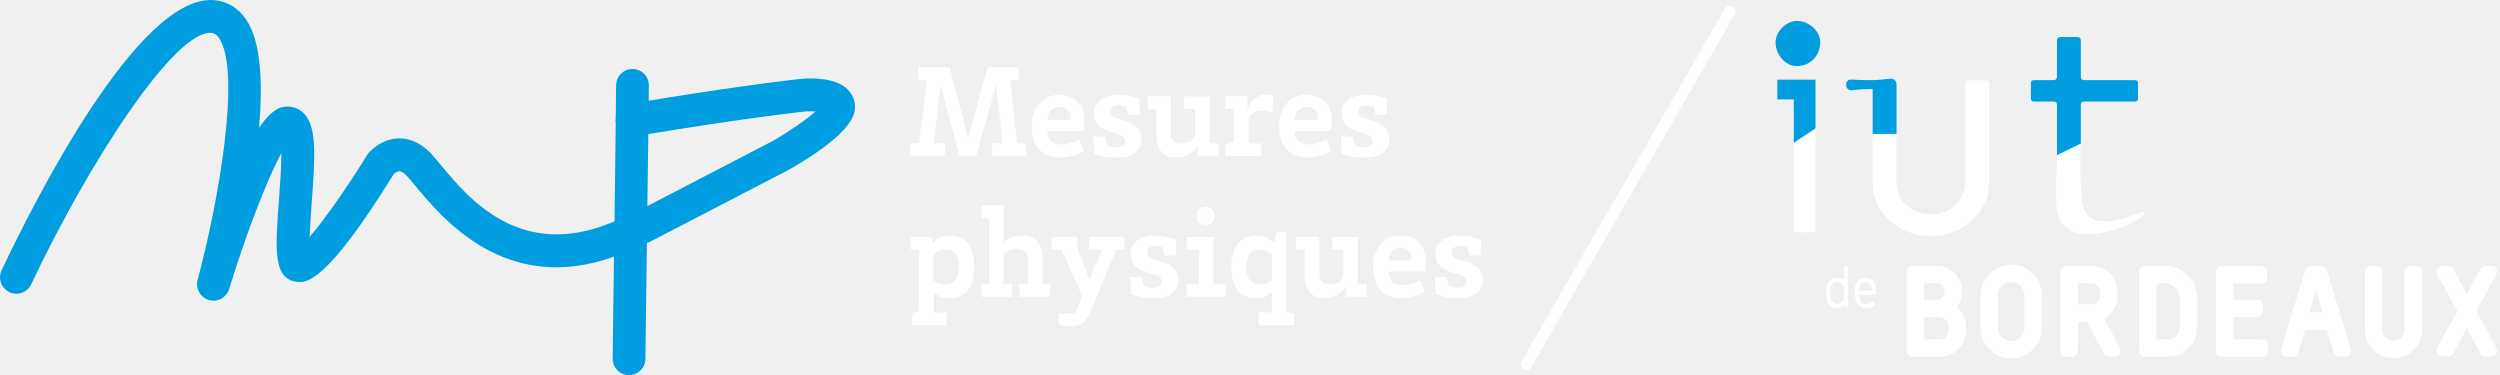
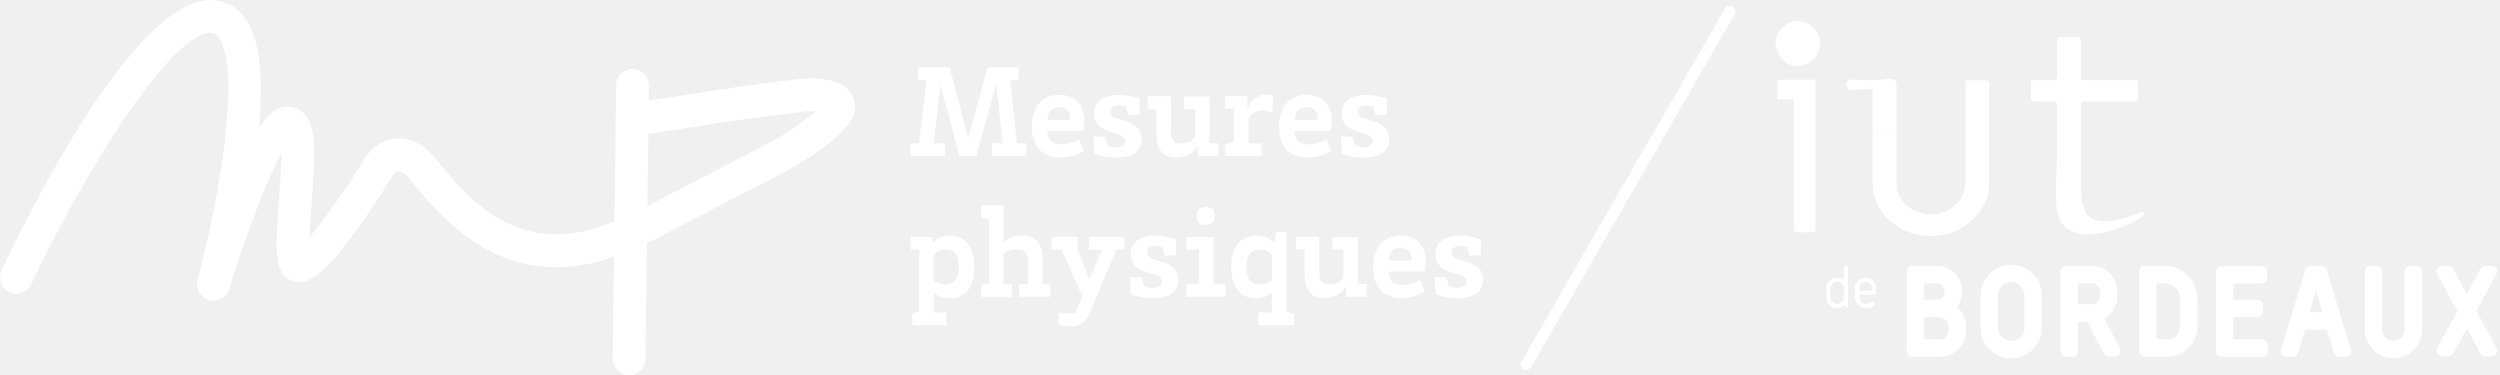
<svg xmlns="http://www.w3.org/2000/svg" width="380" height="57" viewBox="0 0 380 57" fill="none">
  <g clip-path="url(#clip0_2138_186)">
    <mask id="mask0_2138_186" style="mask-type:luminance" maskUnits="userSpaceOnUse" x="0" y="0" width="380" height="57">
      <path d="M379.56 0H0V57H379.56V0Z" fill="white" />
    </mask>
    <g mask="url(#mask0_2138_186)">
      <path d="M231.982 56.288C231.84 56.288 231.684 56.259 231.555 56.173C231.144 55.931 231.001 55.418 231.242 55.005L262.202 1.297C262.445 0.883 262.957 0.741 263.37 0.983C263.781 1.226 263.924 1.738 263.682 2.152L232.722 55.846C232.566 56.117 232.28 56.273 231.982 56.273" fill="#FFFFFF" />
      <path d="M150.123 10.232H154.831V12.169H153.536L154.588 21.788H155.997V23.726H150.792V21.788H152.385L151.446 12.811L148.374 23.726H145.843L142.955 12.882L141.917 21.788H143.609V23.726H138.391V21.788H139.699L140.85 12.169H139.542V10.232H144.349L147.165 21.047L150.109 10.232H150.123Z" fill="#FFFFFF" />
      <path d="M164.018 21.19L164.729 22.942C163.775 23.541 162.453 23.94 161.259 23.94C158.115 23.94 156.822 21.945 156.822 19.166C156.822 16.573 158.215 14.421 161.003 14.421C163.79 14.421 164.828 16.402 164.828 18.354C164.828 18.853 164.771 19.537 164.672 19.907H159.168C159.211 21.19 159.879 21.959 161.272 21.959C162.226 21.959 163.164 21.674 164.003 21.175L164.018 21.19ZM162.666 18.24C162.681 18.126 162.681 18.026 162.681 17.955C162.681 16.829 161.927 16.273 161.003 16.273C159.751 16.273 159.268 17.157 159.196 18.226H162.666V18.24Z" fill="#FFFFFF" />
      <path d="M173.19 17.456H171.441L171.185 16.245C170.829 16.102 170.431 16.031 169.934 16.031C169.138 16.031 168.781 16.487 168.781 16.986C168.781 17.428 168.967 17.741 169.621 17.969L171.057 18.411C172.707 18.924 173.546 19.75 173.546 21.161C173.546 22.572 172.608 23.954 169.777 23.954C168.383 23.954 167.331 23.741 166.35 23.341L166.193 20.748H167.943L168.341 22.102C168.696 22.287 169.223 22.387 169.749 22.387C170.531 22.387 171.028 22.045 171.028 21.432C171.028 20.99 170.744 20.648 170.147 20.449L168.639 19.964C167.103 19.48 166.307 18.625 166.307 17.242C166.307 15.96 167.118 14.435 169.934 14.435C171.114 14.435 172.422 14.678 173.205 15.02V17.471L173.19 17.456Z" fill="#FFFFFF" />
      <path d="M183.843 21.788H185.193V23.726H182.079V22.13C181.596 22.928 180.572 23.926 178.708 23.926C176.76 23.926 175.765 22.715 175.765 20.335V16.544H174.456V14.635H177.983V20.107C177.983 21.204 178.338 21.845 179.661 21.845C180.458 21.845 181.296 21.404 181.652 20.748V16.558H179.974V14.649H183.843V21.817V21.788Z" fill="#FFFFFF" />
      <path d="M186.232 14.62H189.602V16.601C189.886 15.746 190.953 14.421 192.176 14.421C192.588 14.421 193.172 14.464 193.57 14.521L193.385 17.072L191.778 16.772C190.925 16.829 190.171 17.271 189.772 17.969V21.802H191.778V23.712H186.245V21.974L187.554 21.617V16.544H186.245V14.606L186.232 14.62Z" fill="#FFFFFF" />
      <path d="M201.62 21.19L202.331 22.942C201.377 23.541 200.055 23.94 198.861 23.94C195.717 23.94 194.423 21.945 194.423 19.166C194.423 16.573 195.816 14.421 198.603 14.421C201.391 14.421 202.43 16.402 202.43 18.354C202.43 18.853 202.373 19.537 202.273 19.907H196.769C196.813 21.19 197.481 21.959 198.874 21.959C199.827 21.959 200.765 21.674 201.605 21.175L201.62 21.19ZM200.268 18.24C200.283 18.126 200.283 18.026 200.283 17.955C200.283 16.829 199.528 16.273 198.603 16.273C197.352 16.273 196.87 17.157 196.798 18.226H200.268V18.24Z" fill="#FFFFFF" />
      <path d="M210.807 17.456H209.057L208.801 16.245C208.446 16.102 208.048 16.031 207.549 16.031C206.753 16.031 206.398 16.487 206.398 16.986C206.398 17.428 206.582 17.741 207.237 17.969L208.673 18.411C210.323 18.924 211.162 19.75 211.162 21.161C211.162 22.572 210.223 23.954 207.394 23.954C206 23.954 204.947 23.741 203.966 23.341L203.81 20.748H205.558L205.957 22.102C206.313 22.287 206.838 22.387 207.365 22.387C208.147 22.387 208.645 22.045 208.645 21.432C208.645 20.99 208.361 20.648 207.763 20.449L206.256 19.964C204.72 19.48 203.923 18.625 203.923 17.242C203.923 15.96 204.734 14.435 207.549 14.435C208.73 14.435 210.039 14.678 210.82 15.02V17.471L210.807 17.456Z" fill="#FFFFFF" />
      <path d="M138.674 49.419V47.609L139.713 47.324V37.948H138.418V36.01H141.746V37.022C142.201 36.423 142.855 35.81 144.263 35.81C146.766 35.81 148.089 37.549 148.089 40.584C148.089 43.619 146.852 45.329 144.263 45.329C143.026 45.329 142.358 44.845 141.931 44.389V47.481H143.865V49.419H138.689H138.674ZM143.695 37.905C142.855 37.905 142.258 38.29 141.916 38.66V42.579C142.201 42.836 142.728 43.234 143.695 43.234C145.301 43.234 145.743 42.109 145.743 40.584C145.743 39.059 145.33 37.905 143.695 37.905Z" fill="#FFFFFF" />
      <path d="M149.156 43.192H150.35V33.174H149.156V31.222H152.54V36.85C153.038 36.366 153.948 35.81 155.385 35.81C157.475 35.81 158.457 37.05 158.457 39.401V43.192H159.636V45.101H154.93V43.192H156.238V39.644C156.238 38.546 155.897 37.905 154.545 37.905C153.749 37.905 152.91 38.29 152.54 38.589V43.206H153.834V45.115H149.156V43.206V43.192Z" fill="#FFFFFF" />
      <path d="M160.888 47.623H163.377L164.529 45.044L161.343 37.934H159.835V35.995H163.775V37.905L165.609 42.493L167.515 37.919H165.51V35.981H170.886V37.919H169.692L165.653 47.581C164.998 49.134 164.003 49.604 162.837 49.604C162.026 49.604 161.358 49.49 160.888 49.219V47.609V47.623Z" fill="#FFFFFF" />
      <path d="M178.751 38.831H177.001L176.745 37.62C176.391 37.477 175.992 37.406 175.494 37.406C174.698 37.406 174.343 37.862 174.343 38.361C174.343 38.803 174.527 39.116 175.181 39.344L176.618 39.786C178.268 40.299 179.106 41.126 179.106 42.536C179.106 43.947 178.168 45.329 175.338 45.329C173.944 45.329 172.892 45.115 171.91 44.717L171.754 42.123H173.503L173.901 43.477C174.257 43.662 174.783 43.762 175.31 43.762C176.091 43.762 176.59 43.42 176.59 42.807C176.59 42.365 176.305 42.023 175.708 41.824L174.2 41.339C172.664 40.855 171.868 40 171.868 38.617C171.868 37.335 172.678 35.81 175.494 35.81C176.675 35.81 177.983 36.053 178.765 36.395V38.846L178.751 38.831Z" fill="#FFFFFF" />
      <path d="M180.358 43.192H182.263V37.948H180.358V36.01H184.482V43.192H186.26V45.101H180.358V43.192ZM181.894 32.846C181.894 31.892 182.491 31.464 183.287 31.464C183.985 31.464 184.667 31.877 184.667 32.846C184.667 33.815 183.985 34.186 183.287 34.186C182.491 34.186 181.894 33.83 181.894 32.846Z" fill="#FFFFFF" />
      <path d="M191.265 49.419V47.481H193.313V44.389C192.873 44.845 192.219 45.329 190.967 45.329C188.379 45.329 187.141 43.548 187.141 40.584C187.141 37.62 188.449 35.81 190.967 35.81C192.275 35.81 193.057 36.352 193.698 36.907L194.01 35.212H195.518V47.41L196.698 47.695V49.433H191.265V49.419ZM193.313 38.66C192.972 38.276 192.361 37.905 191.521 37.905C189.886 37.905 189.473 39.045 189.473 40.584C189.473 42.123 189.915 43.234 191.521 43.234C192.475 43.234 193.029 42.836 193.313 42.579V38.66Z" fill="#FFFFFF" />
      <path d="M206.383 43.163H207.735V45.101H204.62V43.505C204.136 44.303 203.112 45.301 201.25 45.301C199.301 45.301 198.305 44.09 198.305 41.71V37.919H196.997V36.01H200.524V41.482C200.524 42.579 200.88 43.22 202.202 43.22C202.998 43.22 203.838 42.779 204.193 42.123V37.934H202.515V36.024H206.383V43.192V43.163Z" fill="#FFFFFF" />
      <path d="M215.897 42.565L216.608 44.318C215.656 44.916 214.333 45.315 213.138 45.315C209.995 45.315 208.702 43.32 208.702 40.541C208.702 37.948 210.096 35.796 212.883 35.796C215.67 35.796 216.708 37.777 216.708 39.729C216.708 40.228 216.651 40.912 216.552 41.282H211.048C211.09 42.565 211.759 43.334 213.153 43.334C214.106 43.334 215.045 43.049 215.883 42.55L215.897 42.565ZM214.546 39.615C214.561 39.501 214.56 39.401 214.56 39.33C214.56 38.204 213.807 37.648 212.883 37.648C211.632 37.648 211.147 38.532 211.076 39.601H214.546V39.615Z" fill="#FFFFFF" />
      <path d="M225.07 38.831H223.32L223.064 37.62C222.709 37.477 222.311 37.406 221.813 37.406C221.017 37.406 220.662 37.862 220.662 38.361C220.662 38.803 220.846 39.116 221.5 39.344L222.937 39.786C224.587 40.299 225.425 41.126 225.425 42.536C225.425 43.947 224.487 45.329 221.657 45.329C220.263 45.329 219.211 45.115 218.229 44.717L218.073 42.123H219.823L220.22 43.477C220.576 43.662 221.102 43.762 221.629 43.762C222.41 43.762 222.909 43.42 222.909 42.807C222.909 42.365 222.624 42.023 222.027 41.824L220.519 41.339C218.983 40.855 218.187 40 218.187 38.617C218.187 37.335 218.997 35.81 221.813 35.81C222.994 35.81 224.302 36.053 225.084 36.395V38.846L225.07 38.831Z" fill="#FFFFFF" />
      <path d="M297.443 46.626C297.97 45.942 298.226 45.13 298.226 44.218C298.226 43.192 297.843 42.28 297.103 41.539C296.377 40.798 295.482 40.427 294.415 40.427H290.703C290.177 40.427 289.821 40.798 289.821 41.311V53.338C289.821 53.851 290.191 54.221 290.703 54.221H294.87C295.951 54.221 296.889 53.837 297.671 53.053C298.454 52.269 298.852 51.328 298.852 50.245V49.718C298.852 48.934 298.638 48.179 298.198 47.51C297.984 47.167 297.728 46.868 297.443 46.612M295.211 45.187C294.969 45.429 294.656 45.557 294.229 45.557H292.452V43.063H294.415C294.771 43.063 294.998 43.163 295.24 43.391C295.482 43.633 295.581 43.876 295.581 44.218C295.581 44.645 295.467 44.93 295.211 45.201M292.452 48.208H294.671C295.083 48.208 295.439 48.35 295.723 48.65C296.036 48.963 296.178 49.319 296.178 49.733V50.26C296.178 50.616 296.05 50.915 295.78 51.186C295.509 51.457 295.211 51.585 294.841 51.585H292.438V48.222L292.452 48.208Z" fill="#FFFFFF" />
      <path d="M305.692 40.242C304.412 40.242 303.303 40.698 302.407 41.61C301.497 42.522 301.042 43.633 301.042 44.902V49.804C301.042 51.086 301.497 52.198 302.407 53.096C303.317 54.008 304.427 54.464 305.692 54.464C306.958 54.464 308.081 54.008 308.978 53.096C309.888 52.184 310.343 51.072 310.343 49.804V44.902C310.343 43.619 309.888 42.508 308.978 41.61C308.067 40.698 306.972 40.242 305.692 40.242ZM303.672 44.902C303.672 44.332 303.858 43.876 304.27 43.462C304.654 43.078 305.123 42.878 305.692 42.878C306.261 42.878 306.716 43.063 307.114 43.462C307.527 43.876 307.711 44.332 307.711 44.902V49.804C307.711 50.388 307.527 50.816 307.114 51.229C306.716 51.628 306.247 51.827 305.692 51.827C305.138 51.827 304.683 51.628 304.27 51.215C303.872 50.83 303.687 50.374 303.687 49.804V44.902H303.672Z" fill="#FFFFFF" />
      <path d="M329.015 40.427H326.043C325.517 40.427 325.162 40.798 325.162 41.311V53.338C325.162 53.851 325.531 54.221 326.043 54.221H329.457C330.708 54.221 331.774 53.779 332.656 52.882C333.538 51.998 333.993 50.915 333.993 49.675V45.386C333.993 44.032 333.495 42.836 332.528 41.867C331.561 40.898 330.38 40.413 329.015 40.413M329.457 51.571H327.807V43.063H329.015C329.669 43.063 330.21 43.291 330.651 43.748C331.12 44.218 331.347 44.759 331.347 45.386V49.675C331.347 50.217 331.163 50.63 330.779 51.015C330.395 51.4 329.969 51.585 329.442 51.585" fill="#FFFFFF" />
      <path d="M343.834 51.585H339.454V48.208H343.109C343.606 48.208 343.976 47.823 343.976 47.324V46.455C343.976 45.928 343.621 45.572 343.109 45.572H339.454V43.092H343.72C344.232 43.092 344.602 42.707 344.602 42.209V41.339C344.602 40.826 344.232 40.456 343.72 40.456H337.705C337.179 40.456 336.823 40.826 336.823 41.339V53.366C336.823 53.879 337.193 54.25 337.705 54.25H343.849C344.361 54.25 344.73 53.879 344.73 53.366V52.497C344.73 51.984 344.361 51.614 343.849 51.614" fill="#FFFFFF" />
      <path d="M353.676 41.04C353.548 40.655 353.235 40.427 352.837 40.427H351.23C350.832 40.427 350.519 40.655 350.391 41.054L346.75 52.996C346.708 53.096 346.679 53.224 346.679 53.352C346.679 53.865 347.049 54.236 347.561 54.236H348.471C348.883 54.236 349.225 53.979 349.31 53.608L350.391 50.103H353.676L354.742 53.623V53.666C354.899 54.022 355.212 54.221 355.596 54.221H356.506C357.018 54.221 357.388 53.837 357.388 53.338C357.388 53.209 357.359 53.096 357.317 53.01L353.662 41.04H353.676ZM353.022 47.453H351.073L352.04 44.147L353.022 47.453Z" fill="#FFFFFF" />
      <path d="M367.258 40.427H366.391C365.879 40.427 365.509 40.798 365.509 41.311V50.089C365.509 50.587 365.352 50.972 365.011 51.3C364.669 51.642 364.271 51.813 363.801 51.813C363.332 51.813 362.934 51.642 362.578 51.286C362.252 50.958 362.081 50.559 362.081 50.075V41.297C362.081 40.769 361.711 40.413 361.199 40.413H360.331C359.819 40.413 359.45 40.783 359.45 41.297V50.075C359.45 51.272 359.876 52.312 360.729 53.167C361.583 54.022 362.621 54.449 363.816 54.449C365.011 54.449 366.048 54.022 366.901 53.167C367.741 52.312 368.153 51.272 368.153 50.075V41.297C368.153 40.769 367.784 40.413 367.271 40.413" fill="#FFFFFF" />
      <path d="M376.402 47.296L379.473 41.653L379.53 41.496C379.615 41.126 379.488 40.869 379.374 40.727C379.274 40.612 379.061 40.413 378.677 40.413H377.795C377.425 40.413 377.127 40.612 377.013 40.912L374.966 44.66L372.918 40.926C372.789 40.598 372.491 40.399 372.121 40.399H371.239C370.855 40.399 370.642 40.598 370.542 40.712C370.428 40.855 370.301 41.111 370.386 41.51L370.443 41.667L373.515 47.296L370.443 52.896L370.401 53.01C370.272 53.423 370.428 53.694 370.514 53.822C370.614 53.95 370.826 54.164 371.239 54.164H372.15C372.505 54.164 372.804 53.965 372.946 53.637L374.966 49.932L376.985 53.623C377.127 53.965 377.44 54.164 377.781 54.164H378.692C379.09 54.164 379.317 53.95 379.416 53.822C379.516 53.694 379.659 53.409 379.53 52.996L376.416 47.296H376.402Z" fill="#FFFFFF" />
      <path d="M322.26 52.996L319.856 48.407C320.156 48.236 320.44 48.023 320.696 47.752C321.449 46.996 321.834 46.07 321.834 45.002V44.318C321.834 43.234 321.449 42.308 320.696 41.553C319.957 40.798 319.032 40.427 317.951 40.427H314.082C313.557 40.427 313.201 40.798 313.201 41.311V53.338C313.201 53.851 313.57 54.221 314.082 54.221H314.951C315.463 54.221 315.832 53.837 315.832 53.338V48.892H317.24L319.714 53.637C319.871 53.979 320.169 54.178 320.525 54.178H321.436C321.847 54.178 322.061 53.965 322.16 53.837C322.26 53.708 322.403 53.423 322.274 53.024V52.996M319.217 44.318V45.002C319.217 45.343 319.103 45.614 318.847 45.871C318.576 46.127 318.32 46.241 317.979 46.241H315.861V43.063H317.979C318.32 43.063 318.605 43.178 318.832 43.406C319.103 43.691 319.217 43.961 319.217 44.303" fill="#FFFFFF" />
      <path d="M280.832 46.712H280.548C280.548 46.712 280.449 46.683 280.449 46.612V46.541C280.449 46.541 280.421 46.441 280.349 46.441C280.321 46.441 280.307 46.441 280.292 46.455C279.979 46.712 279.624 46.825 279.254 46.825C278.585 46.825 278.073 46.483 277.675 45.785C277.618 45.685 277.59 45.586 277.59 45.472V43.847C277.59 43.206 277.918 42.693 278.557 42.308C278.572 42.308 278.6 42.28 278.629 42.28C279.198 42.137 279.71 42.166 280.121 42.451C280.136 42.451 280.15 42.465 280.193 42.465C280.25 42.465 280.278 42.437 280.278 42.394V40.541C280.278 40.541 280.307 40.441 280.377 40.441H280.819C280.819 40.441 280.904 40.47 280.904 40.541V46.612C280.904 46.612 280.876 46.712 280.819 46.712M280.278 43.861C280.278 43.577 280.178 43.334 279.979 43.135C279.766 42.921 279.539 42.836 279.254 42.836C278.97 42.836 278.714 42.935 278.529 43.135C278.329 43.334 278.231 43.577 278.231 43.861V45.172C278.231 45.458 278.329 45.7 278.529 45.899C278.728 46.099 278.97 46.199 279.254 46.199C279.539 46.199 279.78 46.099 279.979 45.899C280.193 45.685 280.278 45.458 280.278 45.172V43.861Z" fill="#FFFFFF" />
      <path d="M285.07 44.802H282.724C282.724 44.802 282.624 44.831 282.624 44.902V45.172C282.624 45.472 282.725 45.714 282.924 45.899C283.136 46.113 283.364 46.213 283.648 46.213C284.004 46.213 284.331 46.113 284.63 45.899C284.672 45.871 284.716 45.871 284.744 45.913L285 46.284C285 46.284 285.028 46.384 284.972 46.412C284.473 46.783 283.876 46.897 283.208 46.797C283.108 46.783 283.009 46.74 282.924 46.697C282.298 46.298 281.985 45.814 281.985 45.158V43.42C281.985 43.334 281.999 43.263 282.042 43.192C282.412 42.536 282.924 42.194 283.563 42.194C284.004 42.194 284.374 42.351 284.687 42.664C285 42.978 285.142 43.349 285.142 43.776V44.702C285.142 44.702 285.114 44.802 285.057 44.802M284.516 43.79C284.516 43.534 284.431 43.306 284.246 43.12C284.061 42.935 283.834 42.85 283.578 42.85C283.322 42.85 283.094 42.935 282.909 43.12C282.725 43.306 282.624 43.534 282.624 43.79V44.09C282.624 44.09 282.653 44.189 282.724 44.189H284.431C284.431 44.189 284.516 44.161 284.516 44.09V43.79Z" fill="#FFFFFF" />
-       <path d="M312.661 27.574V15.874C312.661 15.561 312.462 15.433 312.121 15.433H309.234C308.835 15.433 308.693 15.262 308.693 14.948V12.626C308.693 12.312 308.85 12.184 309.234 12.184H312.121C312.462 12.184 312.661 11.998 312.661 11.685V6.113C312.661 5.8 312.861 5.629 313.202 5.629H315.733C316.088 5.629 316.287 5.814 316.287 6.113V11.685C316.287 11.998 316.487 12.184 316.828 12.184H324.437C324.835 12.184 324.977 12.312 324.977 12.626V14.948C324.977 15.262 324.835 15.433 324.437 15.433H316.828C316.473 15.433 316.287 15.561 316.287 15.874V27.574" fill="#009DE0" />
+       <path d="M312.661 27.574V15.874C312.661 15.561 312.462 15.433 312.121 15.433H309.234C308.835 15.433 308.693 15.262 308.693 14.948V12.626C308.693 12.312 308.85 12.184 309.234 12.184H312.121C312.462 12.184 312.661 11.998 312.661 11.685V6.113C312.661 5.8 312.861 5.629 313.202 5.629H315.733C316.088 5.629 316.287 5.814 316.287 6.113V11.685C316.287 11.998 316.487 12.184 316.828 12.184H324.437C324.835 12.184 324.977 12.312 324.977 12.626V14.948C324.977 15.262 324.835 15.433 324.437 15.433H316.828C316.473 15.433 316.287 15.561 316.287 15.874V27.574" fill="#FFFFFF" />
      <path d="M316.301 21.817V28.186C316.273 29.768 316.487 31.079 316.927 32.105C317.368 33.131 318.434 33.658 320.112 33.658C320.753 33.658 321.549 33.53 322.502 33.274C323.455 33.017 324.55 32.618 325.773 32.105C325.816 32.248 325.844 32.347 325.844 32.419C325.844 32.49 325.873 32.575 325.886 32.661C325.204 33.331 323.939 34.001 322.118 34.656C320.283 35.312 318.633 35.639 317.169 35.639C315.903 35.639 314.808 35.24 313.898 34.456C312.988 33.673 312.533 32.319 312.533 30.395V27.73L312.675 23.57" fill="#FFFFFF" />
      <path d="M288.257 20.349V27.788C288.257 29.099 288.754 30.238 289.793 31.179C290.831 32.134 292.025 32.575 293.504 32.575C294.984 32.575 296.178 32.12 297.16 31.179C298.198 30.224 298.738 29.099 298.738 27.788V12.668C298.738 12.355 298.88 12.212 299.236 12.212H301.81C302.151 12.212 302.35 12.341 302.35 12.668V27.788C302.35 30.011 301.455 31.906 299.734 33.487C297.999 35.069 295.922 35.882 293.504 35.882C291.087 35.882 288.954 35.069 287.219 33.487C285.484 31.906 284.645 29.996 284.645 27.788V20.349H288.257Z" fill="#FFFFFF" />
-       <path d="M288.257 12.796C288.257 12.284 287.859 11.956 287.503 11.956C286.991 11.956 285.455 12.184 284.645 12.184C282.142 12.184 281.886 12.084 281.374 12.084C280.961 12.084 280.606 12.369 280.606 12.882C280.606 13.395 280.961 13.723 281.374 13.723C281.886 13.723 282.142 13.537 284.645 13.537V20.349H288.271V12.782L288.257 12.796Z" fill="#009DE0" />
-       <path d="M273.126 10.046C271.262 10.046 269.883 8.179 269.883 6.427C269.883 4.802 271.504 3.178 273.126 3.178C274.874 3.178 276.666 4.631 276.666 6.427C276.666 8.479 275.159 10.046 273.126 10.046Z" fill="#009DE0" />
+       <path d="M288.257 12.796C288.257 12.284 287.859 11.956 287.503 11.956C286.991 11.956 285.455 12.184 284.645 12.184C282.142 12.184 281.886 12.084 281.374 12.084C280.961 12.084 280.606 12.369 280.606 12.882C280.606 13.395 280.961 13.723 281.374 13.723C281.886 13.723 282.142 13.537 284.645 13.537V20.349H288.271V12.782L288.257 12.796Z" fill="#FFFFFF" />
+       <path d="M273.126 10.046C271.262 10.046 269.883 8.179 269.883 6.427C269.883 4.802 271.504 3.178 273.126 3.178C274.874 3.178 276.666 4.631 276.666 6.427C276.666 8.479 275.159 10.046 273.126 10.046Z" fill="#FFFFFF" />
      <path d="M275.955 19.508V34.813C275.955 35.126 275.771 35.312 275.458 35.312H273.154C272.798 35.312 272.656 35.126 272.656 34.813V21.703L275.955 19.508Z" fill="#FFFFFF" />
-       <path d="M275.955 19.508V12.113H270.153V15.105H272.656V21.703L275.955 19.508Z" fill="#009DE0" />
-       <path d="M128.876 13.623C127.069 11.785 123.457 11.856 121.935 11.97C121.608 11.998 114.184 12.768 98.598 15.304L98.626 13.01C98.641 11.628 97.546 10.502 96.166 10.488H96.138C94.772 10.488 93.663 11.585 93.649 12.953L93.592 17.869C93.549 18.126 93.535 18.397 93.592 18.667L93.407 33.658C93.336 33.687 93.265 33.701 93.194 33.73C79.114 39.686 71.221 30.167 66.983 25.051C66.272 24.196 65.718 23.527 65.206 23.028C63.385 21.275 61.608 20.976 60.413 21.047C57.81 21.19 56.147 23.113 55.962 23.341C55.891 23.427 55.819 23.527 55.763 23.626C52.947 28.201 49.406 33.288 47.059 36.024C47.116 34.399 47.258 32.419 47.372 30.865C47.926 23.569 48.14 19.351 46.263 17.314C45.594 16.601 44.698 16.202 43.745 16.202C42.977 16.202 41.584 16.202 39.379 19.423C39.962 12.668 39.692 6.298 37.403 2.95C36.251 1.254 34.629 0.256 32.724 0.043C21.162 -1.283 4.949 31.136 0.242 41.083C-0.342 42.322 0.185 43.819 1.422 44.403C2.659 45.001 4.152 44.46 4.736 43.22C13.652 24.367 26.694 4.432 32.169 5.002C32.496 5.044 32.866 5.158 33.278 5.757C36.763 10.858 33.136 31.036 30.036 42.55C29.68 43.861 30.448 45.215 31.756 45.6C31.984 45.671 32.212 45.7 32.453 45.7C33.52 45.7 34.501 45.001 34.828 43.933C37.203 36.152 40.517 27.374 42.764 23.27C42.764 25.465 42.551 28.414 42.394 30.495C41.84 37.933 41.498 42.422 45.139 42.835C46.419 42.992 49.434 43.334 59.844 26.462C60.029 26.291 60.385 26.049 60.683 26.035C61.081 26.035 61.494 26.391 61.721 26.619C62.034 26.918 62.546 27.531 63.129 28.243C67.31 33.288 76.938 44.873 93.322 39.016L93.123 54.492C93.108 55.874 94.203 57 95.583 57.014H95.611C96.977 57.014 98.086 55.917 98.1 54.549L98.328 36.922C98.47 36.879 98.626 36.836 98.769 36.765L119.844 25.835C126.329 22.116 129.729 19.009 129.942 16.601C130.042 15.49 129.672 14.435 128.889 13.637L128.876 13.623ZM117.455 21.432L98.399 31.321L98.541 20.377C114.54 17.755 122.362 16.943 122.376 16.943C122.889 16.9 123.471 16.915 123.983 16.943C122.546 18.197 119.987 19.978 117.455 21.432Z" fill="#009DE0" />
+       <path d="M275.955 19.508V12.113H270.153V15.105H272.656V21.703L275.955 19.508Z" fill="#FFFFFF" />
+       <path d="M128.876 13.623C127.069 11.785 123.457 11.856 121.935 11.97C121.608 11.998 114.184 12.768 98.598 15.304L98.626 13.01C98.641 11.628 97.546 10.502 96.166 10.488H96.138C94.772 10.488 93.663 11.585 93.649 12.953L93.592 17.869C93.549 18.126 93.535 18.397 93.592 18.667L93.407 33.658C93.336 33.687 93.265 33.701 93.194 33.73C79.114 39.686 71.221 30.167 66.983 25.051C66.272 24.196 65.718 23.527 65.206 23.028C63.385 21.275 61.608 20.976 60.413 21.047C57.81 21.19 56.147 23.113 55.962 23.341C55.891 23.427 55.819 23.527 55.763 23.626C52.947 28.201 49.406 33.288 47.059 36.024C47.116 34.399 47.258 32.419 47.372 30.865C47.926 23.569 48.14 19.351 46.263 17.314C45.594 16.601 44.698 16.202 43.745 16.202C42.977 16.202 41.584 16.202 39.379 19.423C39.962 12.668 39.692 6.298 37.403 2.95C36.251 1.254 34.629 0.256 32.724 0.043C21.162 -1.283 4.949 31.136 0.242 41.083C-0.342 42.322 0.185 43.819 1.422 44.403C2.659 45.001 4.152 44.46 4.736 43.22C13.652 24.367 26.694 4.432 32.169 5.002C32.496 5.044 32.866 5.158 33.278 5.757C36.763 10.858 33.136 31.036 30.036 42.55C29.68 43.861 30.448 45.215 31.756 45.6C31.984 45.671 32.212 45.7 32.453 45.7C33.52 45.7 34.501 45.001 34.828 43.933C37.203 36.152 40.517 27.374 42.764 23.27C42.764 25.465 42.551 28.414 42.394 30.495C41.84 37.933 41.498 42.422 45.139 42.835C46.419 42.992 49.434 43.334 59.844 26.462C60.029 26.291 60.385 26.049 60.683 26.035C61.081 26.035 61.494 26.391 61.721 26.619C62.034 26.918 62.546 27.531 63.129 28.243C67.31 33.288 76.938 44.873 93.322 39.016L93.123 54.492C93.108 55.874 94.203 57 95.583 57.014H95.611C96.977 57.014 98.086 55.917 98.1 54.549L98.328 36.922C98.47 36.879 98.626 36.836 98.769 36.765L119.844 25.835C126.329 22.116 129.729 19.009 129.942 16.601C130.042 15.49 129.672 14.435 128.889 13.637L128.876 13.623ZM117.455 21.432L98.399 31.321L98.541 20.377C114.54 17.755 122.362 16.943 122.376 16.943C122.889 16.9 123.471 16.915 123.983 16.943C122.546 18.197 119.987 19.978 117.455 21.432Z" fill="#FFFFFF" />
    </g>
  </g>
  <defs>
    <clipPath id="clip0_2138_186">
      <rect width="380" height="57" fill="white" />
    </clipPath>
  </defs>
</svg>
